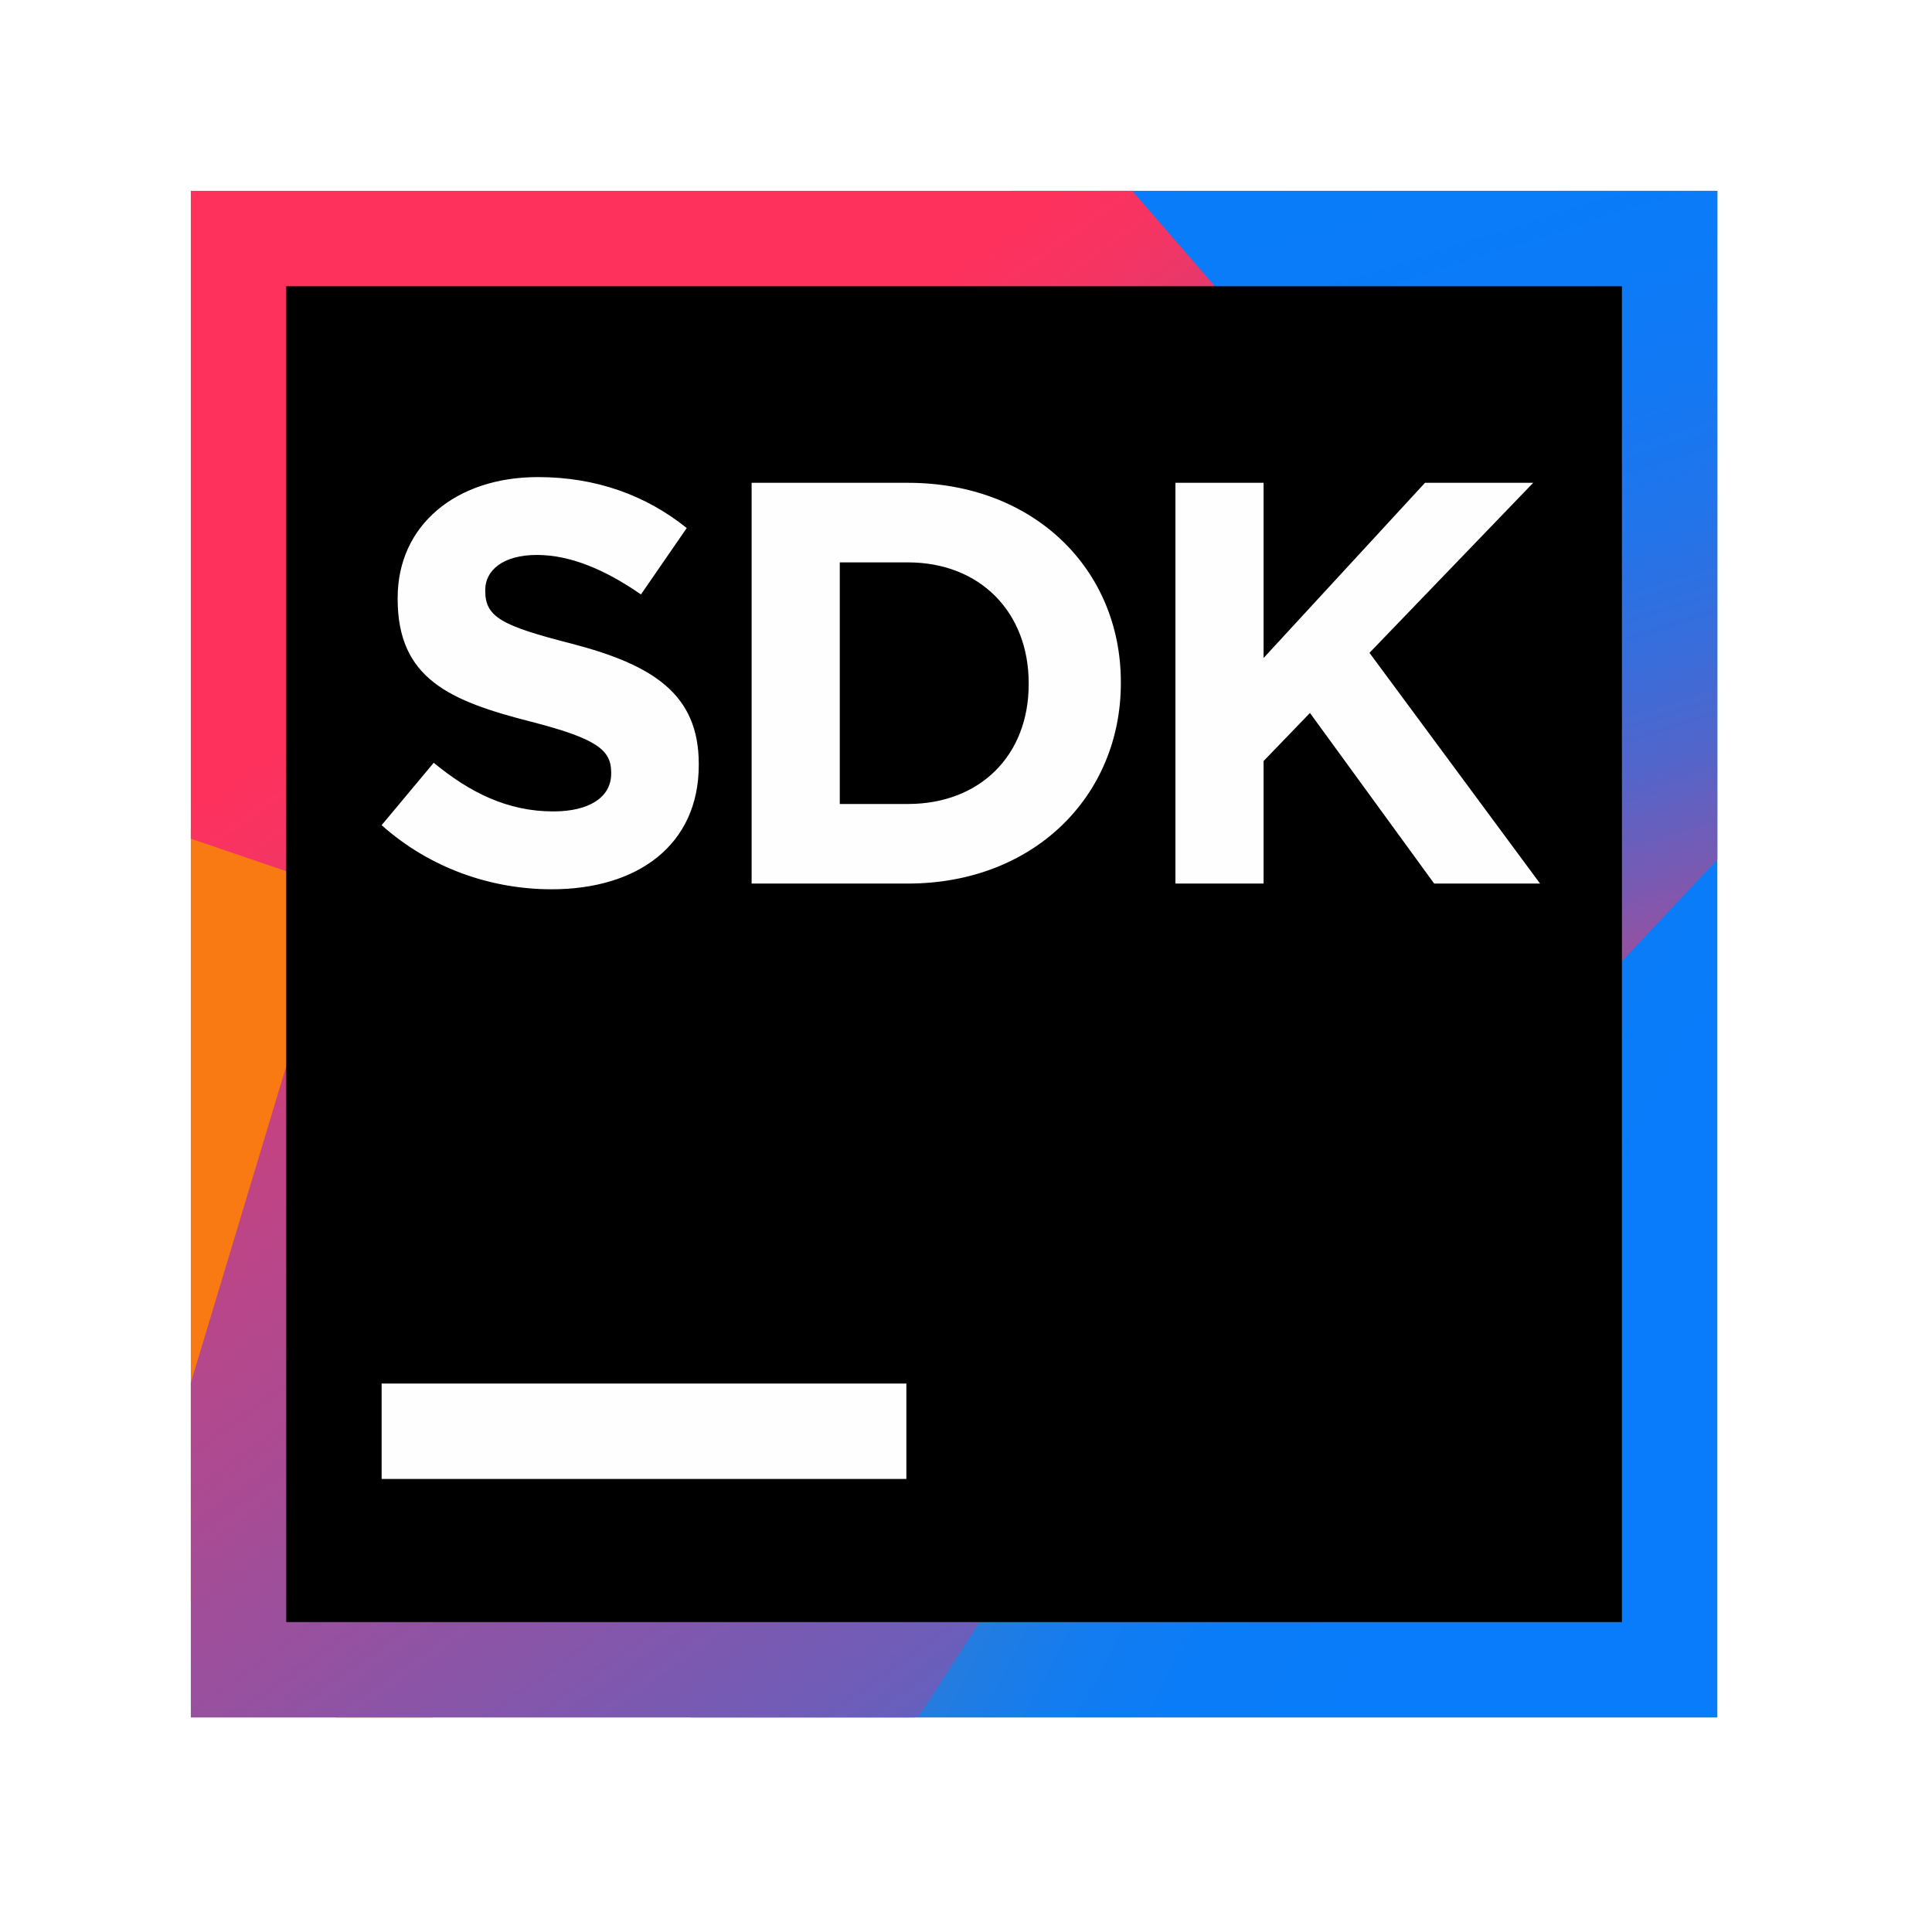
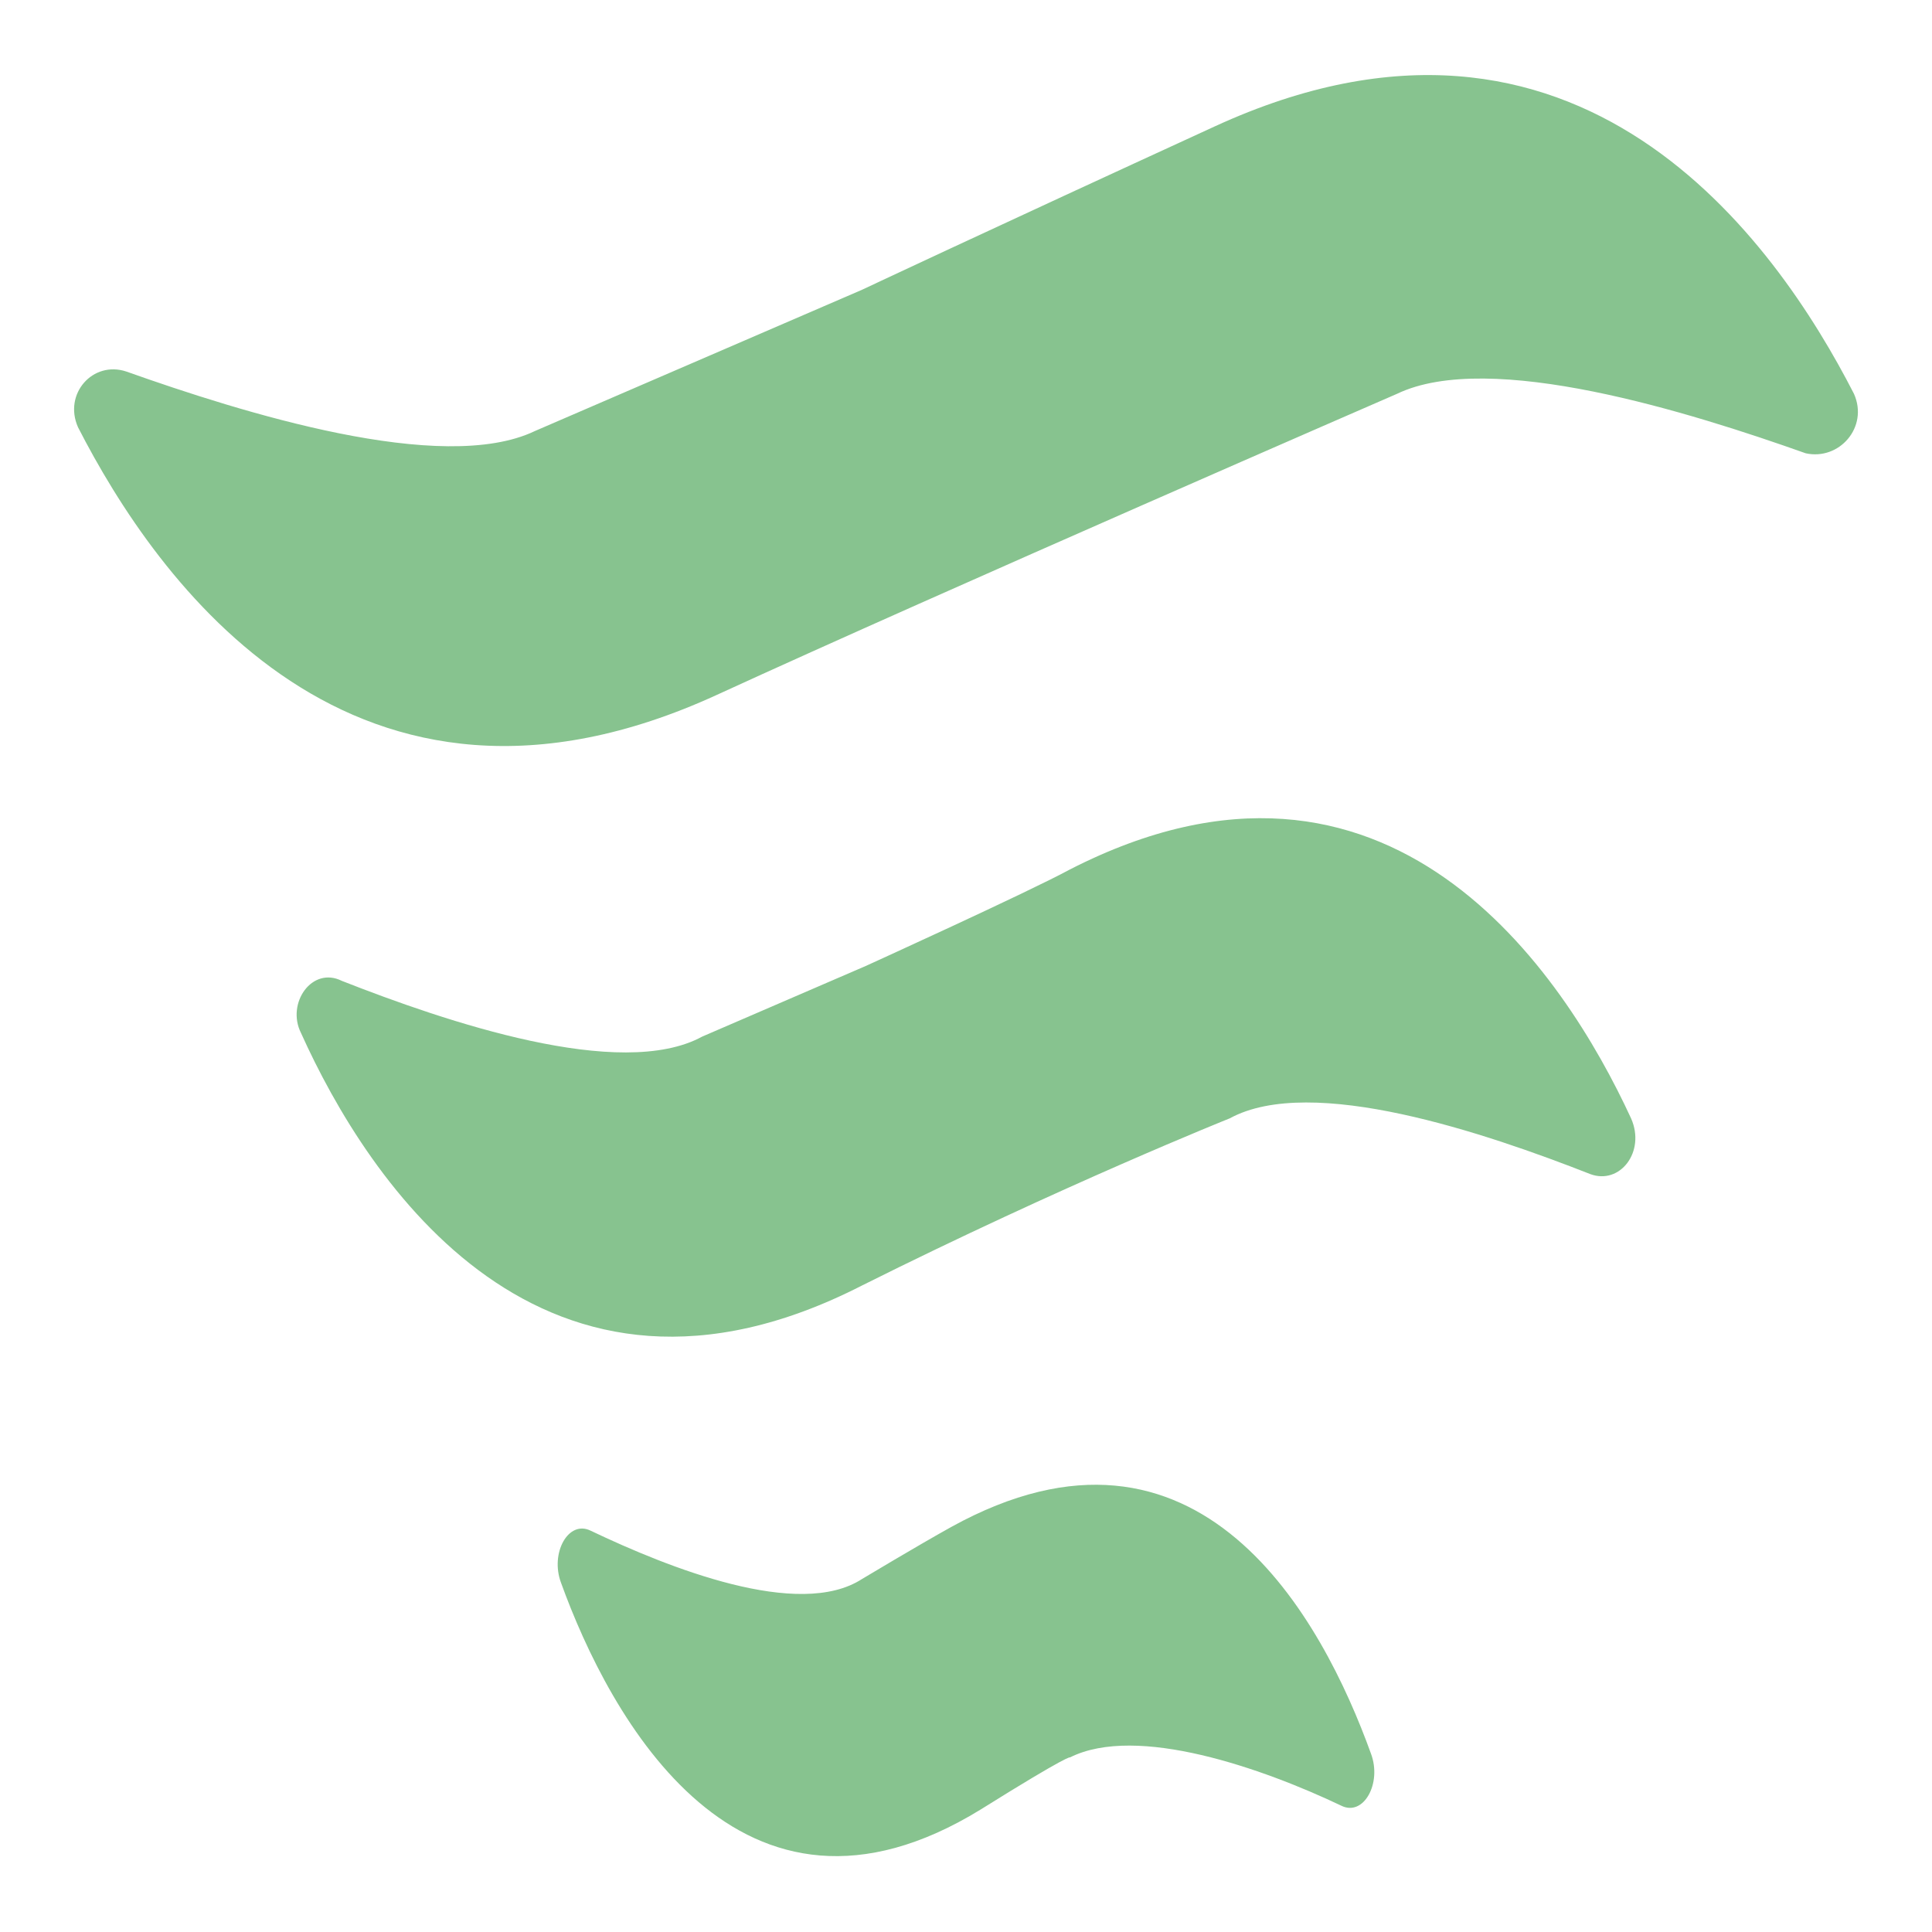
- <svg xmlns="http://www.w3.org/2000/svg" width="81" height="80" viewBox="0 0 81 80">
-   <defs>
-     <linearGradient id="pluginsdk_80-a" x1="-.031%" x2="100.053%" y1="49.963%" y2="49.963%">
-       <stop offset="25.81%" stop-color="#F97A12" />
-       <stop offset="45.91%" stop-color="#B07B58" />
-       <stop offset="72.41%" stop-color="#577BAE" />
-       <stop offset="91.05%" stop-color="#1E7CE5" />
-       <stop offset="100%" stop-color="#087CFA" />
-     </linearGradient>
-     <linearGradient id="pluginsdk_80-b" x1="27.55%" x2="82.223%" y1="34.514%" y2="77.605%">
-       <stop offset="0%" stop-color="#F97A12" />
-       <stop offset="7.18%" stop-color="#CB7A3E" />
-       <stop offset="15.41%" stop-color="#9E7B6A" />
-       <stop offset="24.2%" stop-color="#757B91" />
-       <stop offset="33.44%" stop-color="#537BB1" />
-       <stop offset="43.24%" stop-color="#387CCC" />
-       <stop offset="53.81%" stop-color="#237CE0" />
-       <stop offset="65.52%" stop-color="#147CEF" />
-       <stop offset="79.25%" stop-color="#0B7CF7" />
-       <stop offset="100%" stop-color="#087CFA" />
-     </linearGradient>
-     <linearGradient id="pluginsdk_80-c" x1="63.121%" x2="40.793%" y1="97.699%" y2="-6.587%">
-       <stop offset="0%" stop-color="#FE315D" />
-       <stop offset="7.84%" stop-color="#CB417E" />
-       <stop offset="16.01%" stop-color="#9E4E9B" />
-       <stop offset="24.74%" stop-color="#755BB4" />
-       <stop offset="33.92%" stop-color="#5365CA" />
-       <stop offset="43.65%" stop-color="#386DDB" />
-       <stop offset="54.14%" stop-color="#2374E9" />
-       <stop offset="65.76%" stop-color="#1478F3" />
-       <stop offset="79.4%" stop-color="#0B7BF8" />
-       <stop offset="100%" stop-color="#087CFA" />
-     </linearGradient>
-     <linearGradient id="pluginsdk_80-d" x1="25.331%" x2="93.854%" y1="24.119%" y2="132.621%">
-       <stop offset="0%" stop-color="#FE315D" />
-       <stop offset="4.023%" stop-color="#F63462" />
-       <stop offset="10.37%" stop-color="#DF3A71" />
-       <stop offset="16.67%" stop-color="#C24383" />
-       <stop offset="29.12%" stop-color="#AD4A91" />
-       <stop offset="54.98%" stop-color="#755BB4" />
-       <stop offset="91.75%" stop-color="#1D76ED" />
-       <stop offset="100%" stop-color="#087CFA" />
-     </linearGradient>
-   </defs>
-   <g fill="none" fill-rule="evenodd">
-     <g fill-rule="nonzero" transform="translate(8 8)">
-       <path fill="url(#pluginsdk_80-a)" d="M6.088,64 L2.66453526e-15,59.1 L0,26.792 L30,38.67 L10.14,64 L6.088,64 Z" />
-       <path fill="url(#pluginsdk_80-b)" d="M20.952,64 L52.274,31.916 L37.671,0.46 L38.058,1.33226763e-15 L64,0 L64,64 L20.952,64 Z" />
-       <path fill="url(#pluginsdk_80-c)" d="M34.412,0 L64,0 L64,28.037 L49.008,44 L34,0.447 L34.412,0 Z" />
-       <path fill="url(#pluginsdk_80-d)" d="M30.336,64 L0,64 L0,49.971 L6.234,29.283 L0,27.16 L0,0 L39.47,0 L58,21.384 L30.538,63.926 L30.336,64 Z" />
-     </g>
-     <g fill-rule="nonzero" transform="translate(12 12)">
-       <rect width="56" height="56" fill="#000" />
-       <rect width="22" height="4" x="4" y="46" fill="#FFFEFE" />
-       <path fill="#FFFEFE" d="M11.128,25.28 C8.584,25.28 6.016,24.392 4,22.592 L6.184,19.976 C7.696,21.224 9.28,22.016 11.2,22.016 C12.712,22.016 13.624,21.416 13.624,20.432 L13.624,20.384 C13.624,19.448 13.048,18.968 10.24,18.248 C6.856,17.384 4.672,16.448 4.672,13.112 L4.672,13.064 C4.672,10.016 7.12,8 10.552,8 C13,8 15.088,8.768 16.792,10.136 L14.872,12.92 C13.384,11.888 11.92,11.264 10.504,11.264 C9.088,11.264 8.344,11.912 8.344,12.728 L8.344,12.776 C8.344,13.88 9.064,14.24 11.968,14.984 C15.376,15.872 17.296,17.096 17.296,20.024 L17.296,20.072 C17.296,23.408 14.752,25.28 11.128,25.28 Z M19.512,25.04 L19.512,8.24 L26.064,8.24 C31.344,8.24 34.992,11.864 34.992,16.592 L34.992,16.64 C34.992,21.368 31.344,25.04 26.064,25.04 L19.512,25.04 Z M26.064,11.576 L23.208,11.576 L23.208,21.704 L26.064,21.704 C29.088,21.704 31.128,19.664 31.128,16.688 L31.128,16.64 C31.128,13.664 29.088,11.576 26.064,11.576 Z M37.28,25.04 L37.28,8.24 L40.976,8.24 L40.976,15.584 L47.744,8.24 L52.28,8.24 L45.416,15.368 L52.568,25.04 L48.128,25.04 L42.92,17.888 L40.976,19.904 L40.976,25.04 L37.28,25.04 Z" />
-     </g>
-   </g>
+ <svg xmlns="http://www.w3.org/2000/svg" t="1628757502856" class="icon" viewBox="0 0 1024 1024" version="1.1" p-id="7327" width="80" height="80">
+   <path d="M982.646 208.738c-41.354-80.738-145.723-230.4-338.708-141.785-120.123 55.138-187.077 86.646-187.077 86.646l-173.292 74.831c-49.231 23.631-155.569-9.846-216.615-31.508-17.723-5.908-33.477 11.815-25.6 29.538 41.354 80.738 145.723 230.4 338.708 141.785 120.123-55.138 360.369-159.508 360.369-159.508 49.231-23.631 155.569 9.846 216.615 31.508 17.723 3.938 33.477-13.785 25.6-31.508zM567.138 460.8c-21.662 11.815-108.308 51.2-108.308 51.2l-86.646 37.415c-43.323 23.631-135.877-7.877-191.015-29.538-15.754-7.877-29.538 11.815-21.662 27.569 35.446 78.769 128 220.554 297.354 133.908 106.338-53.169 194.954-88.615 194.954-88.615 43.323-23.631 135.877 7.877 191.015 29.538 15.754 5.908 29.538-11.815 21.662-29.538-35.446-76.8-128-218.585-297.354-131.938z m-63.015 348.554c-17.723 9.846-47.262 27.569-47.262 27.569-33.477 21.662-102.4-5.908-143.754-25.6-11.815-5.908-21.662 11.815-15.754 27.569 25.6 70.892 94.523 198.892 222.523 120.123 47.262-29.538 47.262-27.569 47.262-27.569 35.446-17.723 102.4 5.908 143.754 25.6 11.815 5.908 21.662-11.815 15.754-27.569-25.6-70.892-90.585-192.985-222.523-120.123z m5.908-315.077" p-id="7328" fill="#87c38f" />
</svg>
